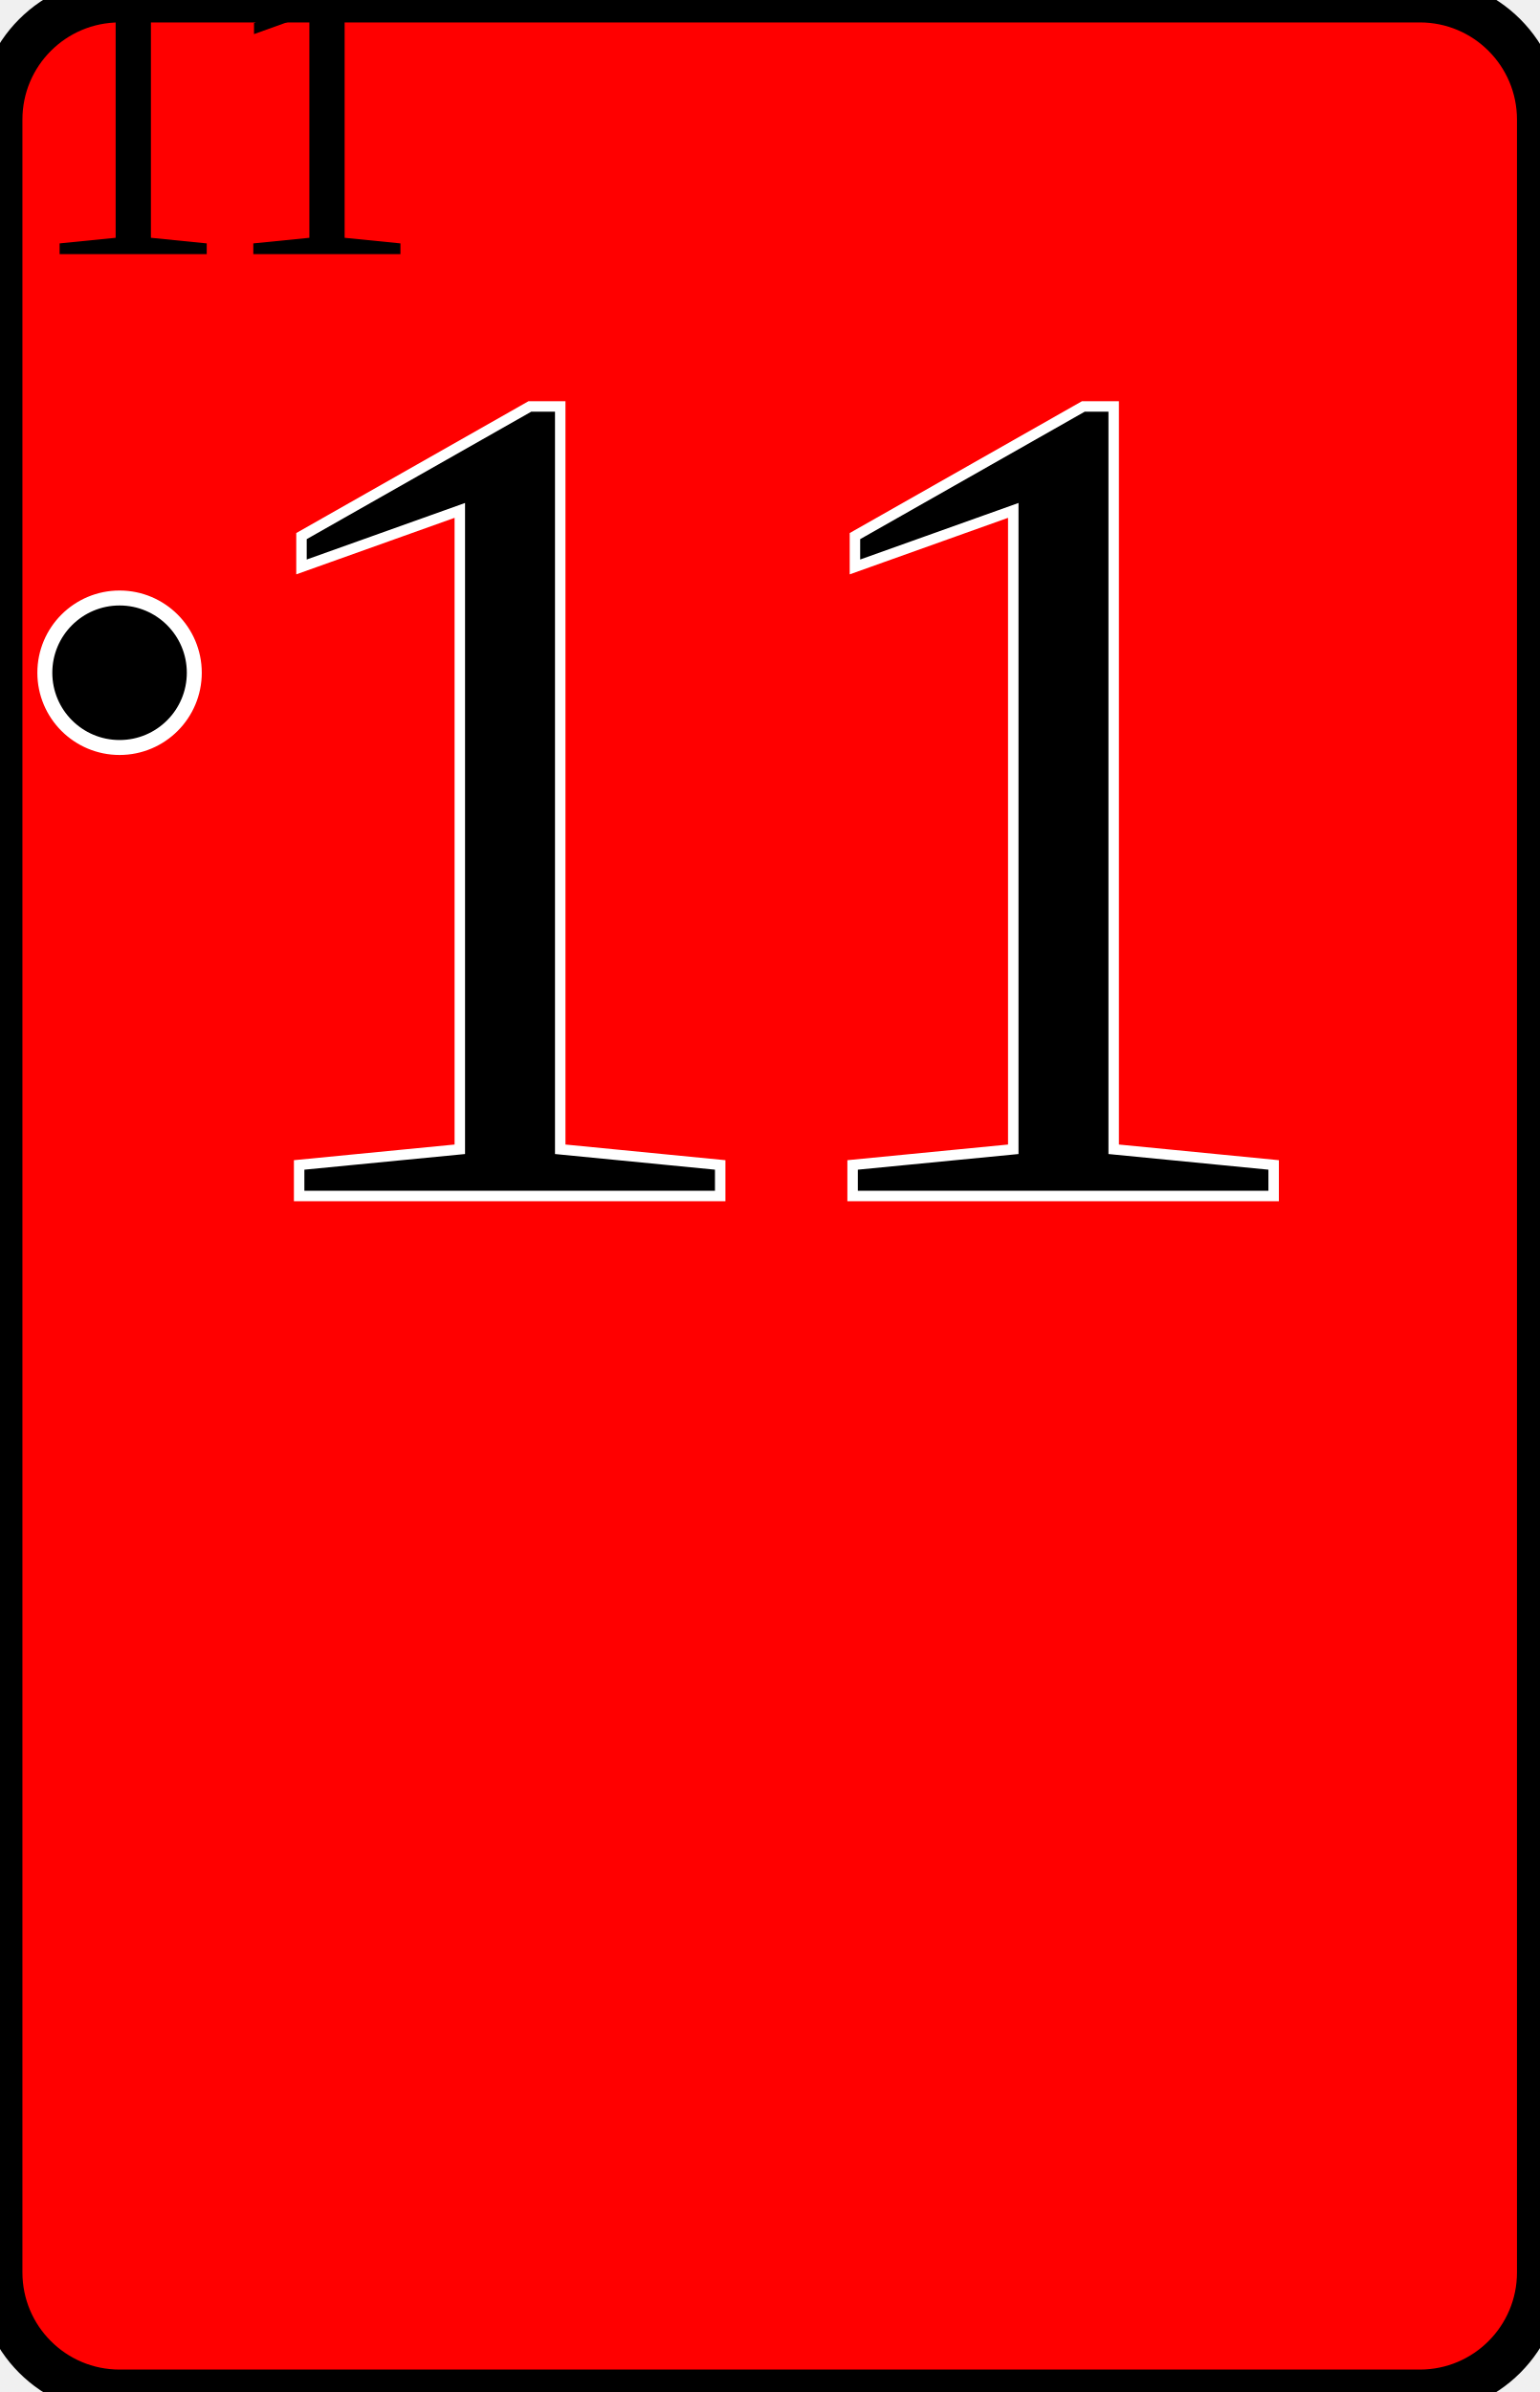
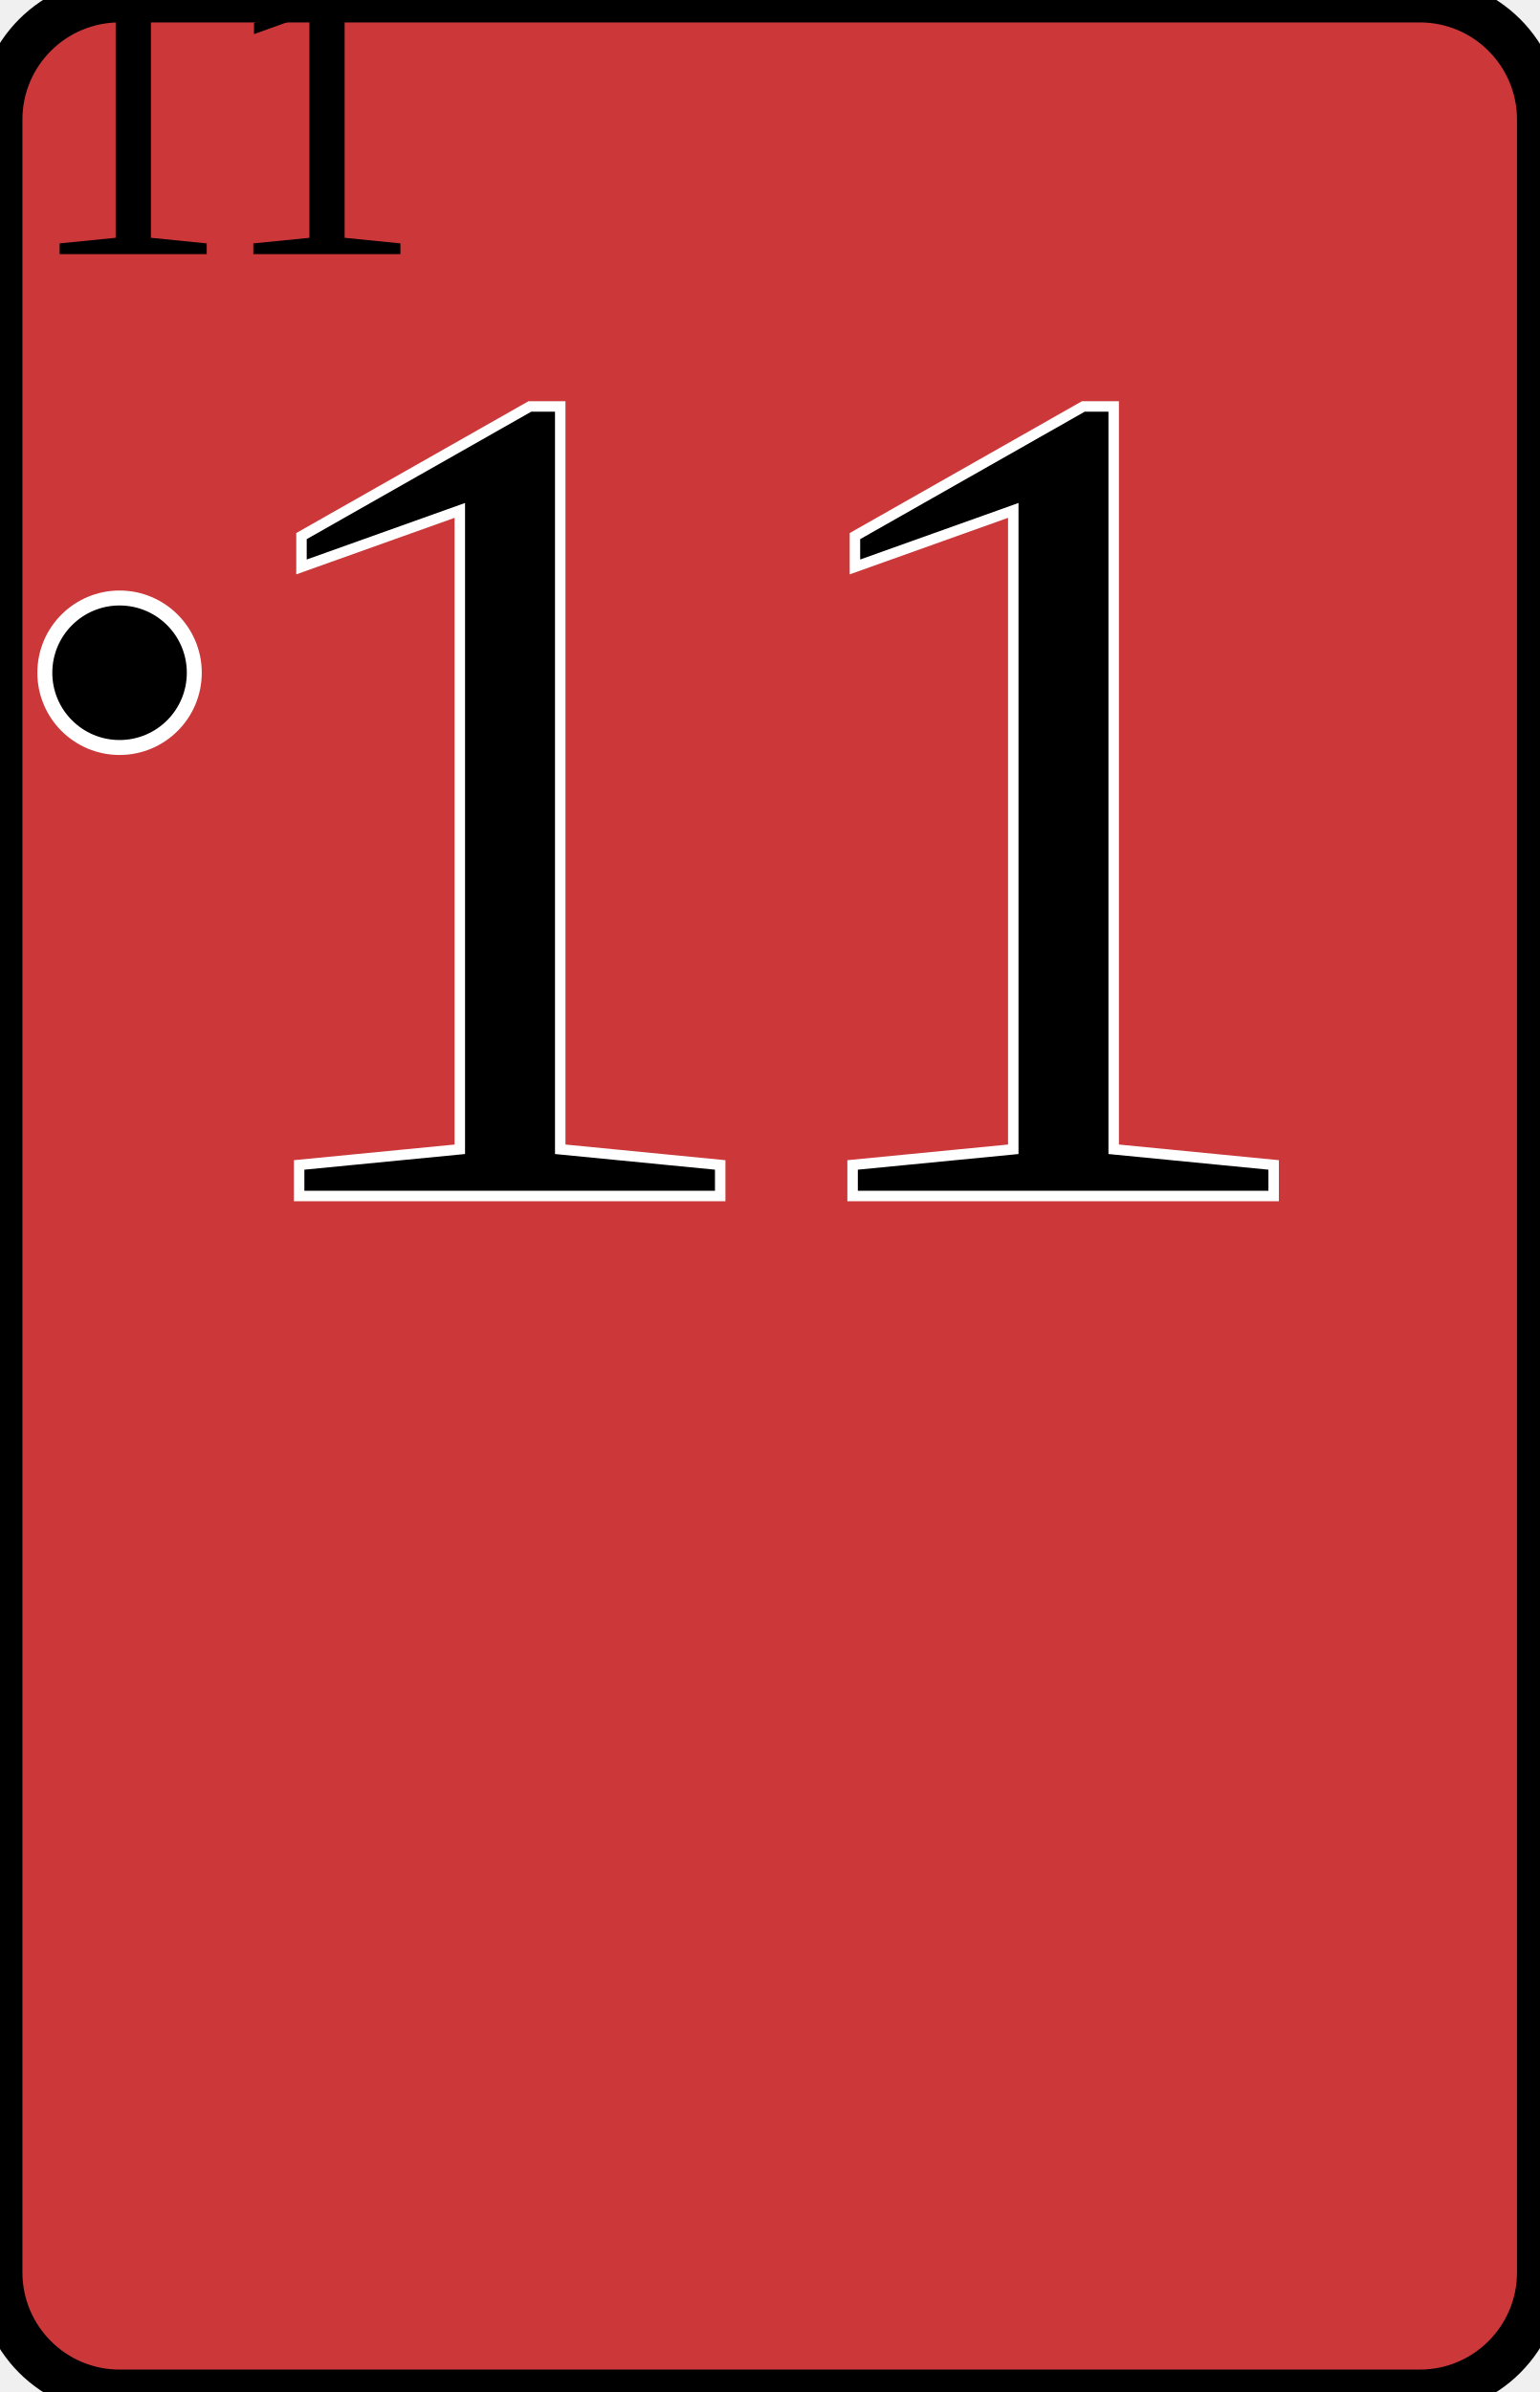
<svg xmlns="http://www.w3.org/2000/svg" viewBox="0 0 103 160">
-   <rect width="103" height="160" fill="#FF0000" stroke-width="3" stroke="#000000" rx="8" />
+   <rect width="103" height="160" fill="#CC3839" stroke-width="3" stroke="#000000" rx="8" />
  <text x="51.5" y="80.0" fill="#000000" stroke="#FFFFFF" font-size="80" text-anchor="middle" alignment-baseline="middle" stroke-width=".7">11</text>
  <text x="15" y="17" fill="#000000" font-size="28" text-anchor="middle" alignment-baseline="middle">11</text>
  <circle stroke="white" fill="black" cx="8" cy="45" r="5" />
</svg>
